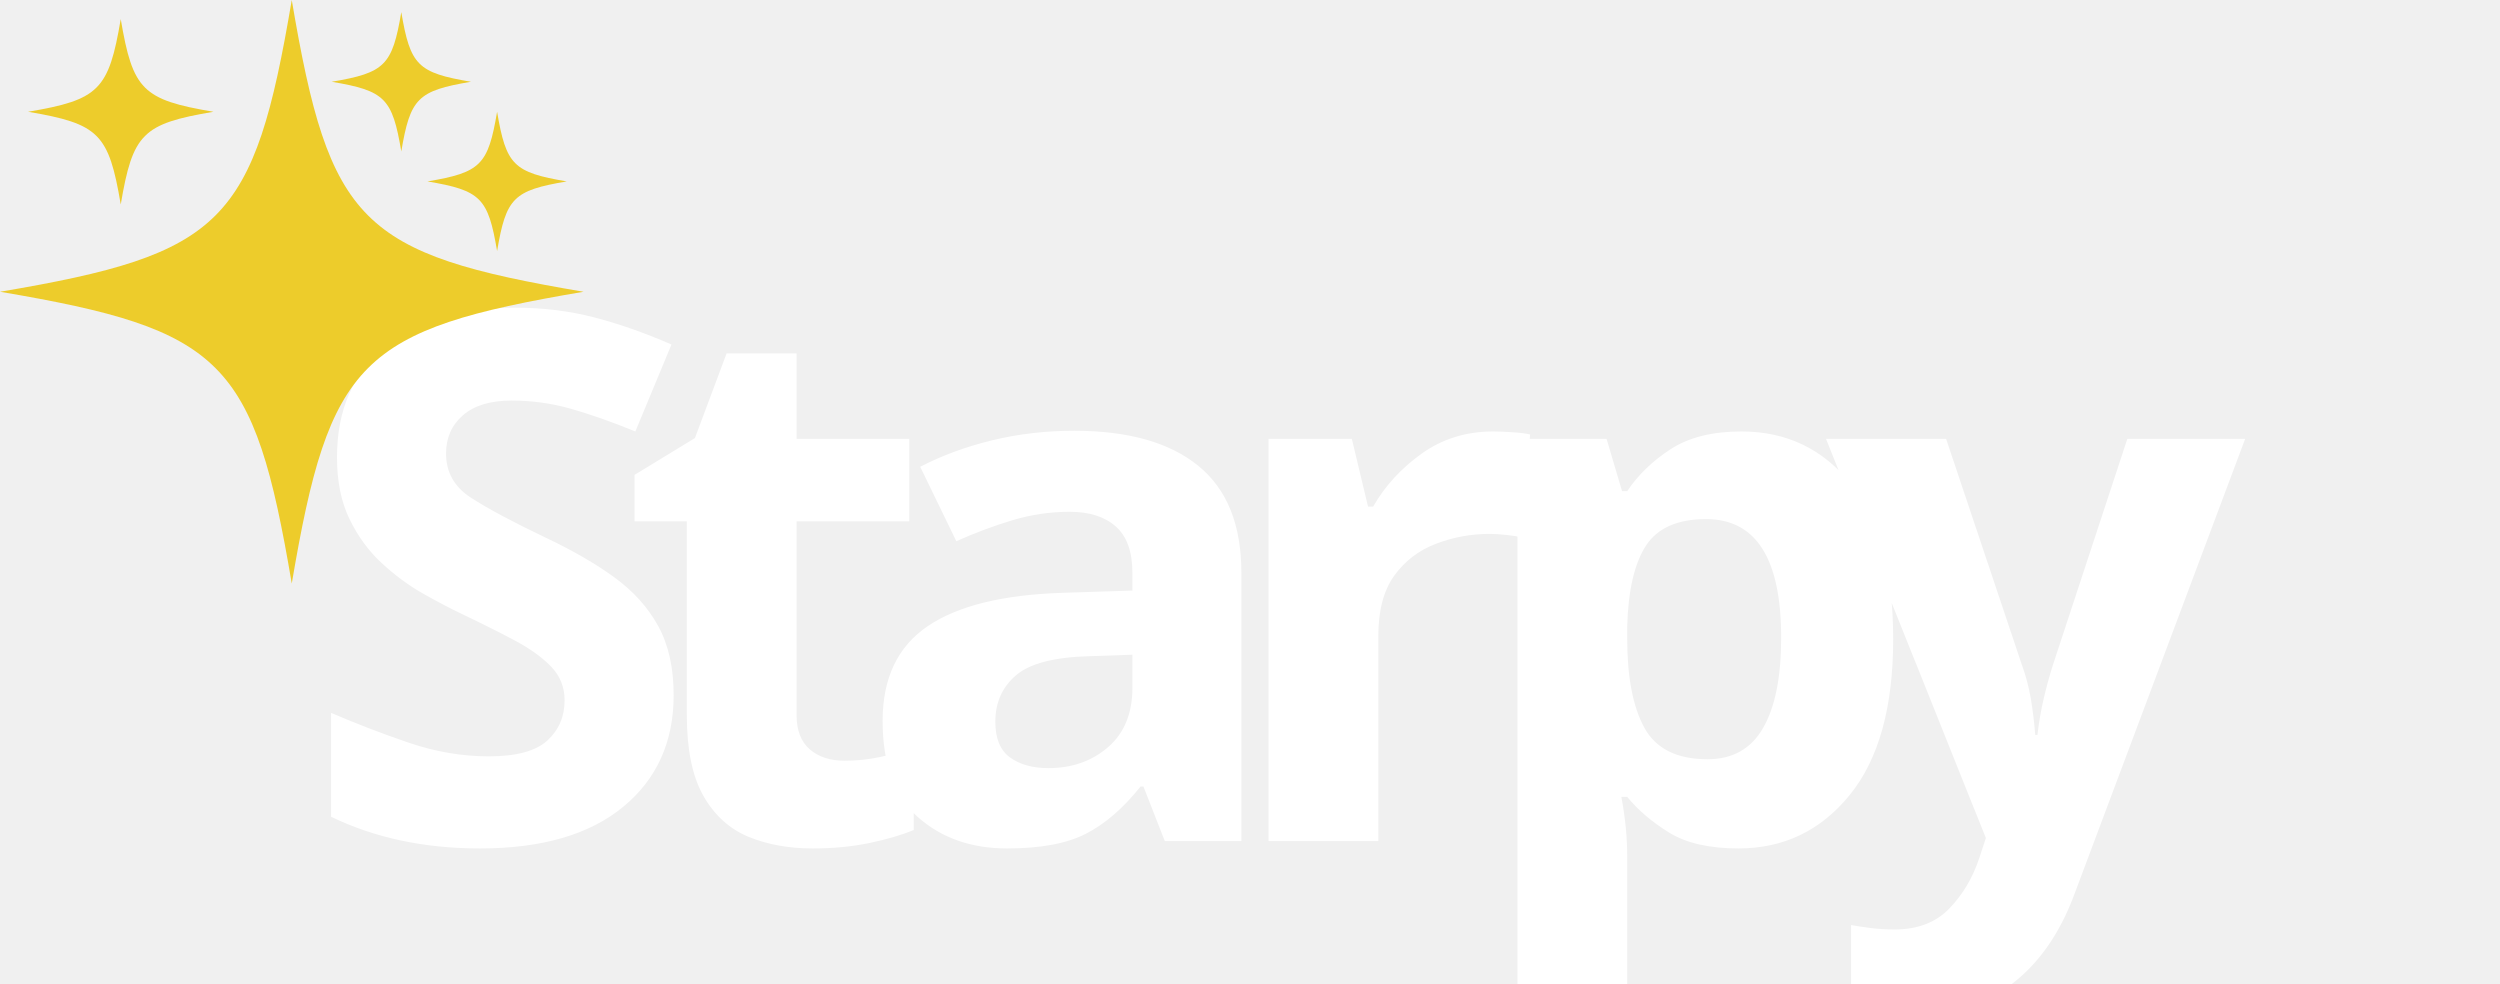
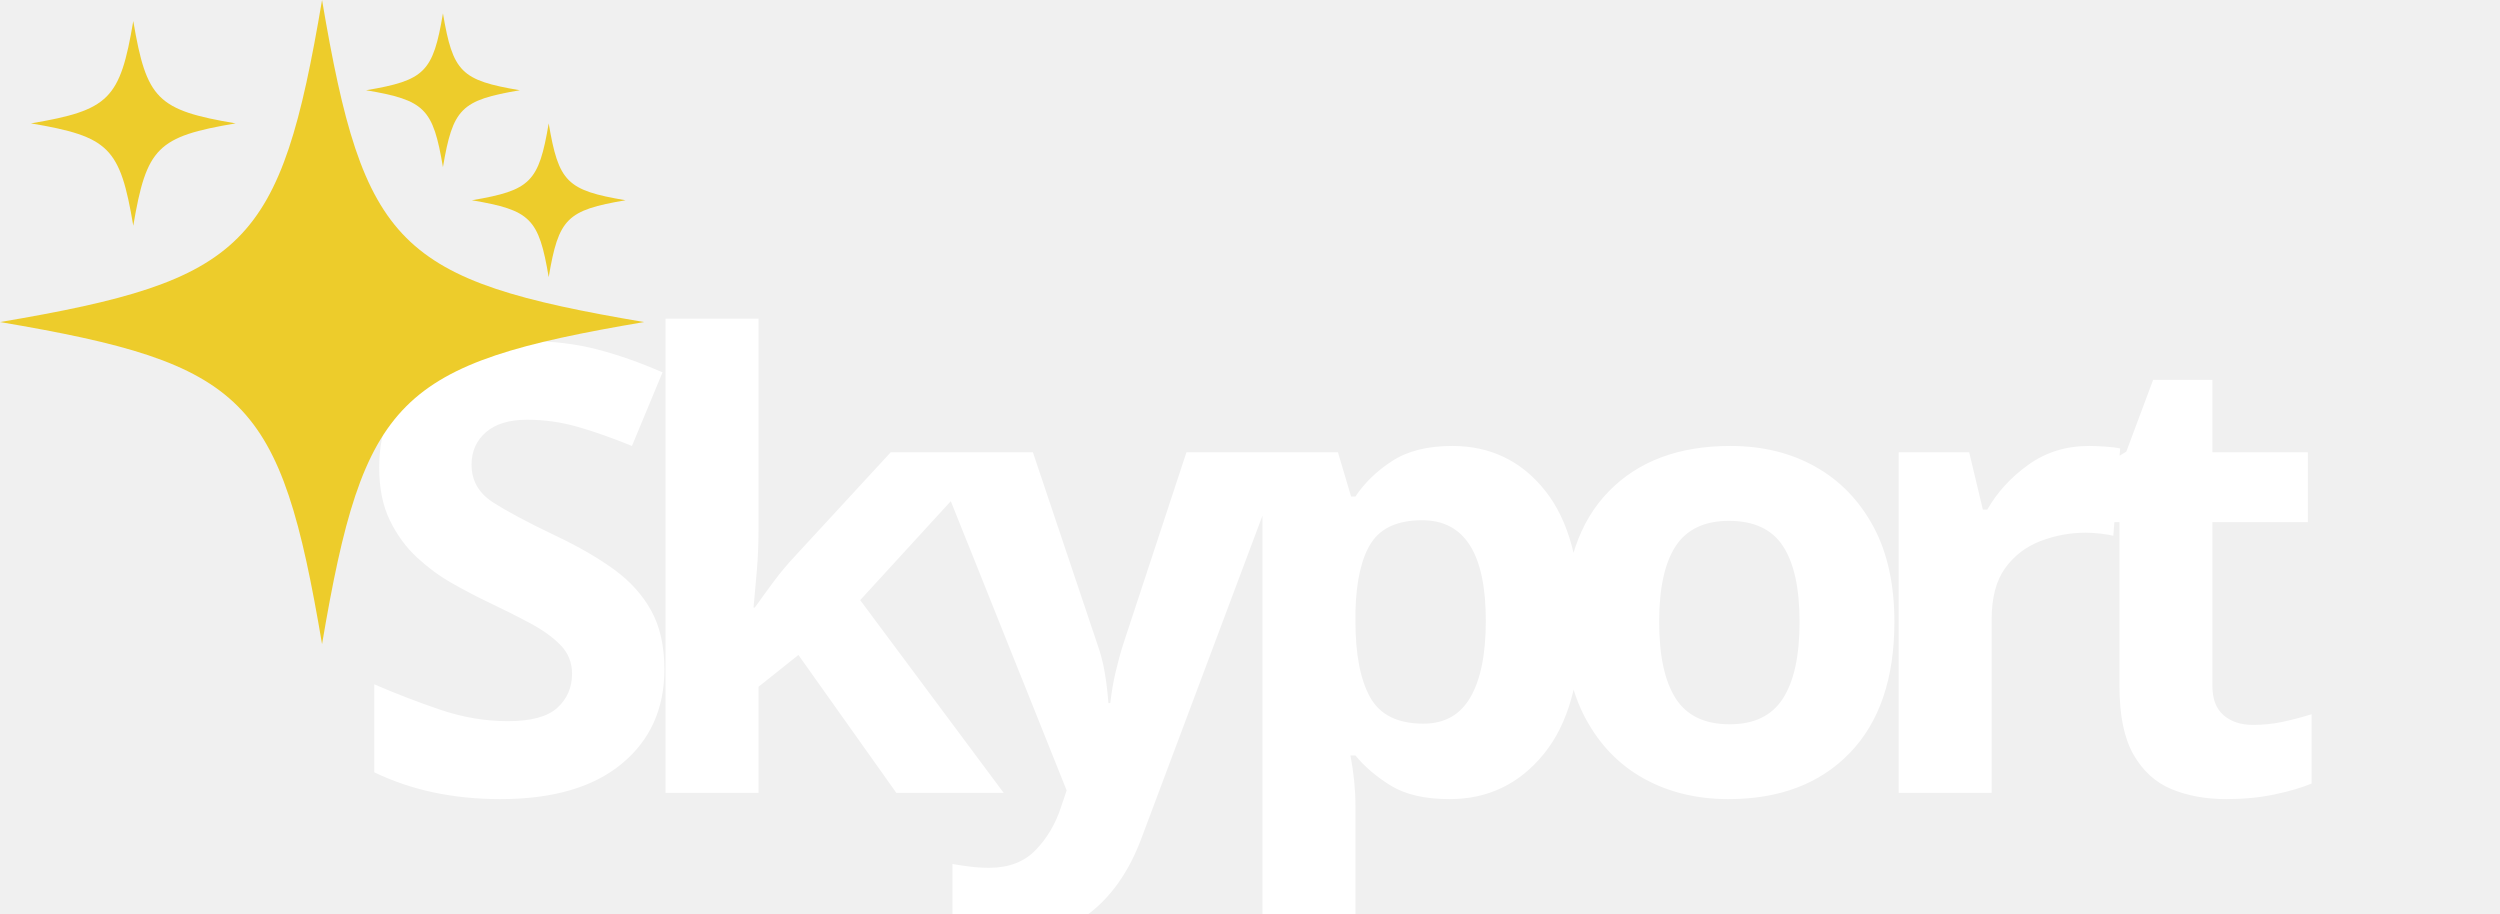
- <svg xmlns="http://www.w3.org/2000/svg" width="1896.674" height="746.499" viewBox="0 0 501.828 197.511" version="1.1" id="svg1">
+ <svg xmlns="http://www.w3.org/2000/svg" width="1897.947" height="693.831" viewBox="0 0 502.165 183.576" version="1.1" id="svg1">
  <defs id="defs1" />
-   <g id="layer1" transform="translate(-3.085428,-44.11938)">
-     <g id="g5">
-       <text xml:space="preserve" style="font-style:normal;font-variant:normal;font-weight:bold;font-stretch:normal;font-size:147.867px;font-family:'Source Code Pro';-inkscape-font-specification:'Source Code Pro Bold';letter-spacing:-17.173px;fill:#ffffff;stroke-width:12.322" x="62.747" y="212.944" id="text1">
-         <tspan style="font-style:normal;font-variant:normal;font-weight:bold;font-stretch:normal;font-family:'Source Code Pro';-inkscape-font-specification:'Source Code Pro Bold';letter-spacing:-17.173px;fill:#ffffff;stroke-width:12.322" x="62.747" y="212.944" id="tspan2" dx="0">Starpy</tspan>
+   <g id="layer1" transform="translate(-2.917955,-51.08699)">
+     <g id="g2">
+       <text xml:space="preserve" style="font-style:normal;font-variant:normal;font-weight:bold;font-stretch:normal;font-size:125.322px;font-family:'Source Code Pro';-inkscape-font-specification:'Source Code Pro Bold';letter-spacing:-14.555px;fill:#ffffff;stroke-width:10.444" x="72.325" y="210.351" id="text1">
+         <tspan style="font-style:normal;font-variant:normal;font-weight:bold;font-stretch:normal;font-family:'Source Code Pro';-inkscape-font-specification:'Source Code Pro Bold';letter-spacing:-14.555px;fill:#ffffff;stroke-width:10.444" x="72.325" y="210.351" id="tspan2" dx="0">Skyport</tspan>
      </text>
-       <g id="g4">
-         <g id="g3" transform="matrix(0.5382383,0,0,0.5382383,54.06779,77.15828)">
-           <path id="path6" d="M 14.09,-61.383 C -0.003,21.904 -11.433,33.334 -94.721,47.427 -11.433,61.524 -0.003,72.954 14.09,156.242 28.187,72.954 39.617,61.524 122.905,47.427 39.617,33.334 28.187,21.904 14.09,-61.383" style="fill:#edcc2b;fill-opacity:1;fill-rule:nonzero;stroke:none;stroke-width:0.035" />
-           <path id="path7" d="m -49.69,14.877 c 4.479,-26.465 8.11,-30.095 34.574,-34.576 -26.464,-4.477 -30.094,-8.11 -34.574,-34.572 -4.479,26.462 -8.11,30.095 -34.574,34.572 26.464,4.48 30.095,8.11 34.574,34.576" style="fill:#edcc2b;fill-opacity:1;fill-rule:nonzero;stroke:none;stroke-width:0.035" />
-           <path id="path8" d="m 54.938,-4.914 c 3.365,-19.883 6.096,-22.61 25.975,-25.975 -19.879,-3.366 -22.61,-6.092 -25.975,-25.975 -3.362,19.883 -6.092,22.61 -25.972,25.975 19.879,3.365 22.61,6.092 25.972,25.975" style="fill:#edcc2b;fill-opacity:1;fill-rule:nonzero;stroke:none;stroke-width:0.035" />
-           <path id="path9" d="M 90.668,32.251 C 94.033,12.368 96.764,9.641 116.643,6.276 96.764,2.91 94.033,0.183 90.668,-19.699 87.306,0.183 84.575,2.91 64.696,6.276 84.575,9.641 87.306,12.368 90.668,32.251" style="fill:#edcc2b;fill-opacity:1;fill-rule:nonzero;stroke:none;stroke-width:0.035" />
-         </g>
-       </g>
+       <path id="path6" d="m 67.607,51.087 c -8.379,49.515 -15.174,56.31 -64.689,64.689 49.515,8.381 56.31,15.176 64.689,64.691 C 75.988,130.952 82.783,124.157 132.298,115.776 82.783,107.397 75.988,100.602 67.607,51.087" style="fill:#edcc2b;fill-opacity:1;fill-rule:nonzero;stroke:none;stroke-width:0.021" />
+       <path id="path7" d="M 29.689,96.424 C 32.352,80.69 34.511,78.532 50.244,75.869 34.511,73.207 32.352,71.047 29.689,55.315 27.027,71.047 24.868,73.207 9.135,75.869 24.868,78.532 27.027,80.69 29.689,96.424" style="fill:#edcc2b;fill-opacity:1;fill-rule:nonzero;stroke:none;stroke-width:0.021" />
+       <path id="path8" d="M 91.892,84.658 C 93.893,72.838 95.516,71.217 107.334,69.216 95.516,67.215 93.893,65.594 91.892,53.774 89.893,65.594 88.27,67.215 76.451,69.216 c 11.818,2.001 13.442,3.622 15.44,15.442" style="fill:#edcc2b;fill-opacity:1;fill-rule:nonzero;stroke:none;stroke-width:0.021" />
+       <path id="path9" d="M 113.133,106.753 C 115.134,94.933 116.757,93.312 128.576,91.311 116.757,89.31 115.134,87.689 113.133,75.869 111.134,87.689 109.511,89.31 97.693,91.311 109.511,93.312 111.134,94.933 113.133,106.753" style="fill:#edcc2b;fill-opacity:1;fill-rule:nonzero;stroke:none;stroke-width:0.021" />
    </g>
  </g>
</svg>
